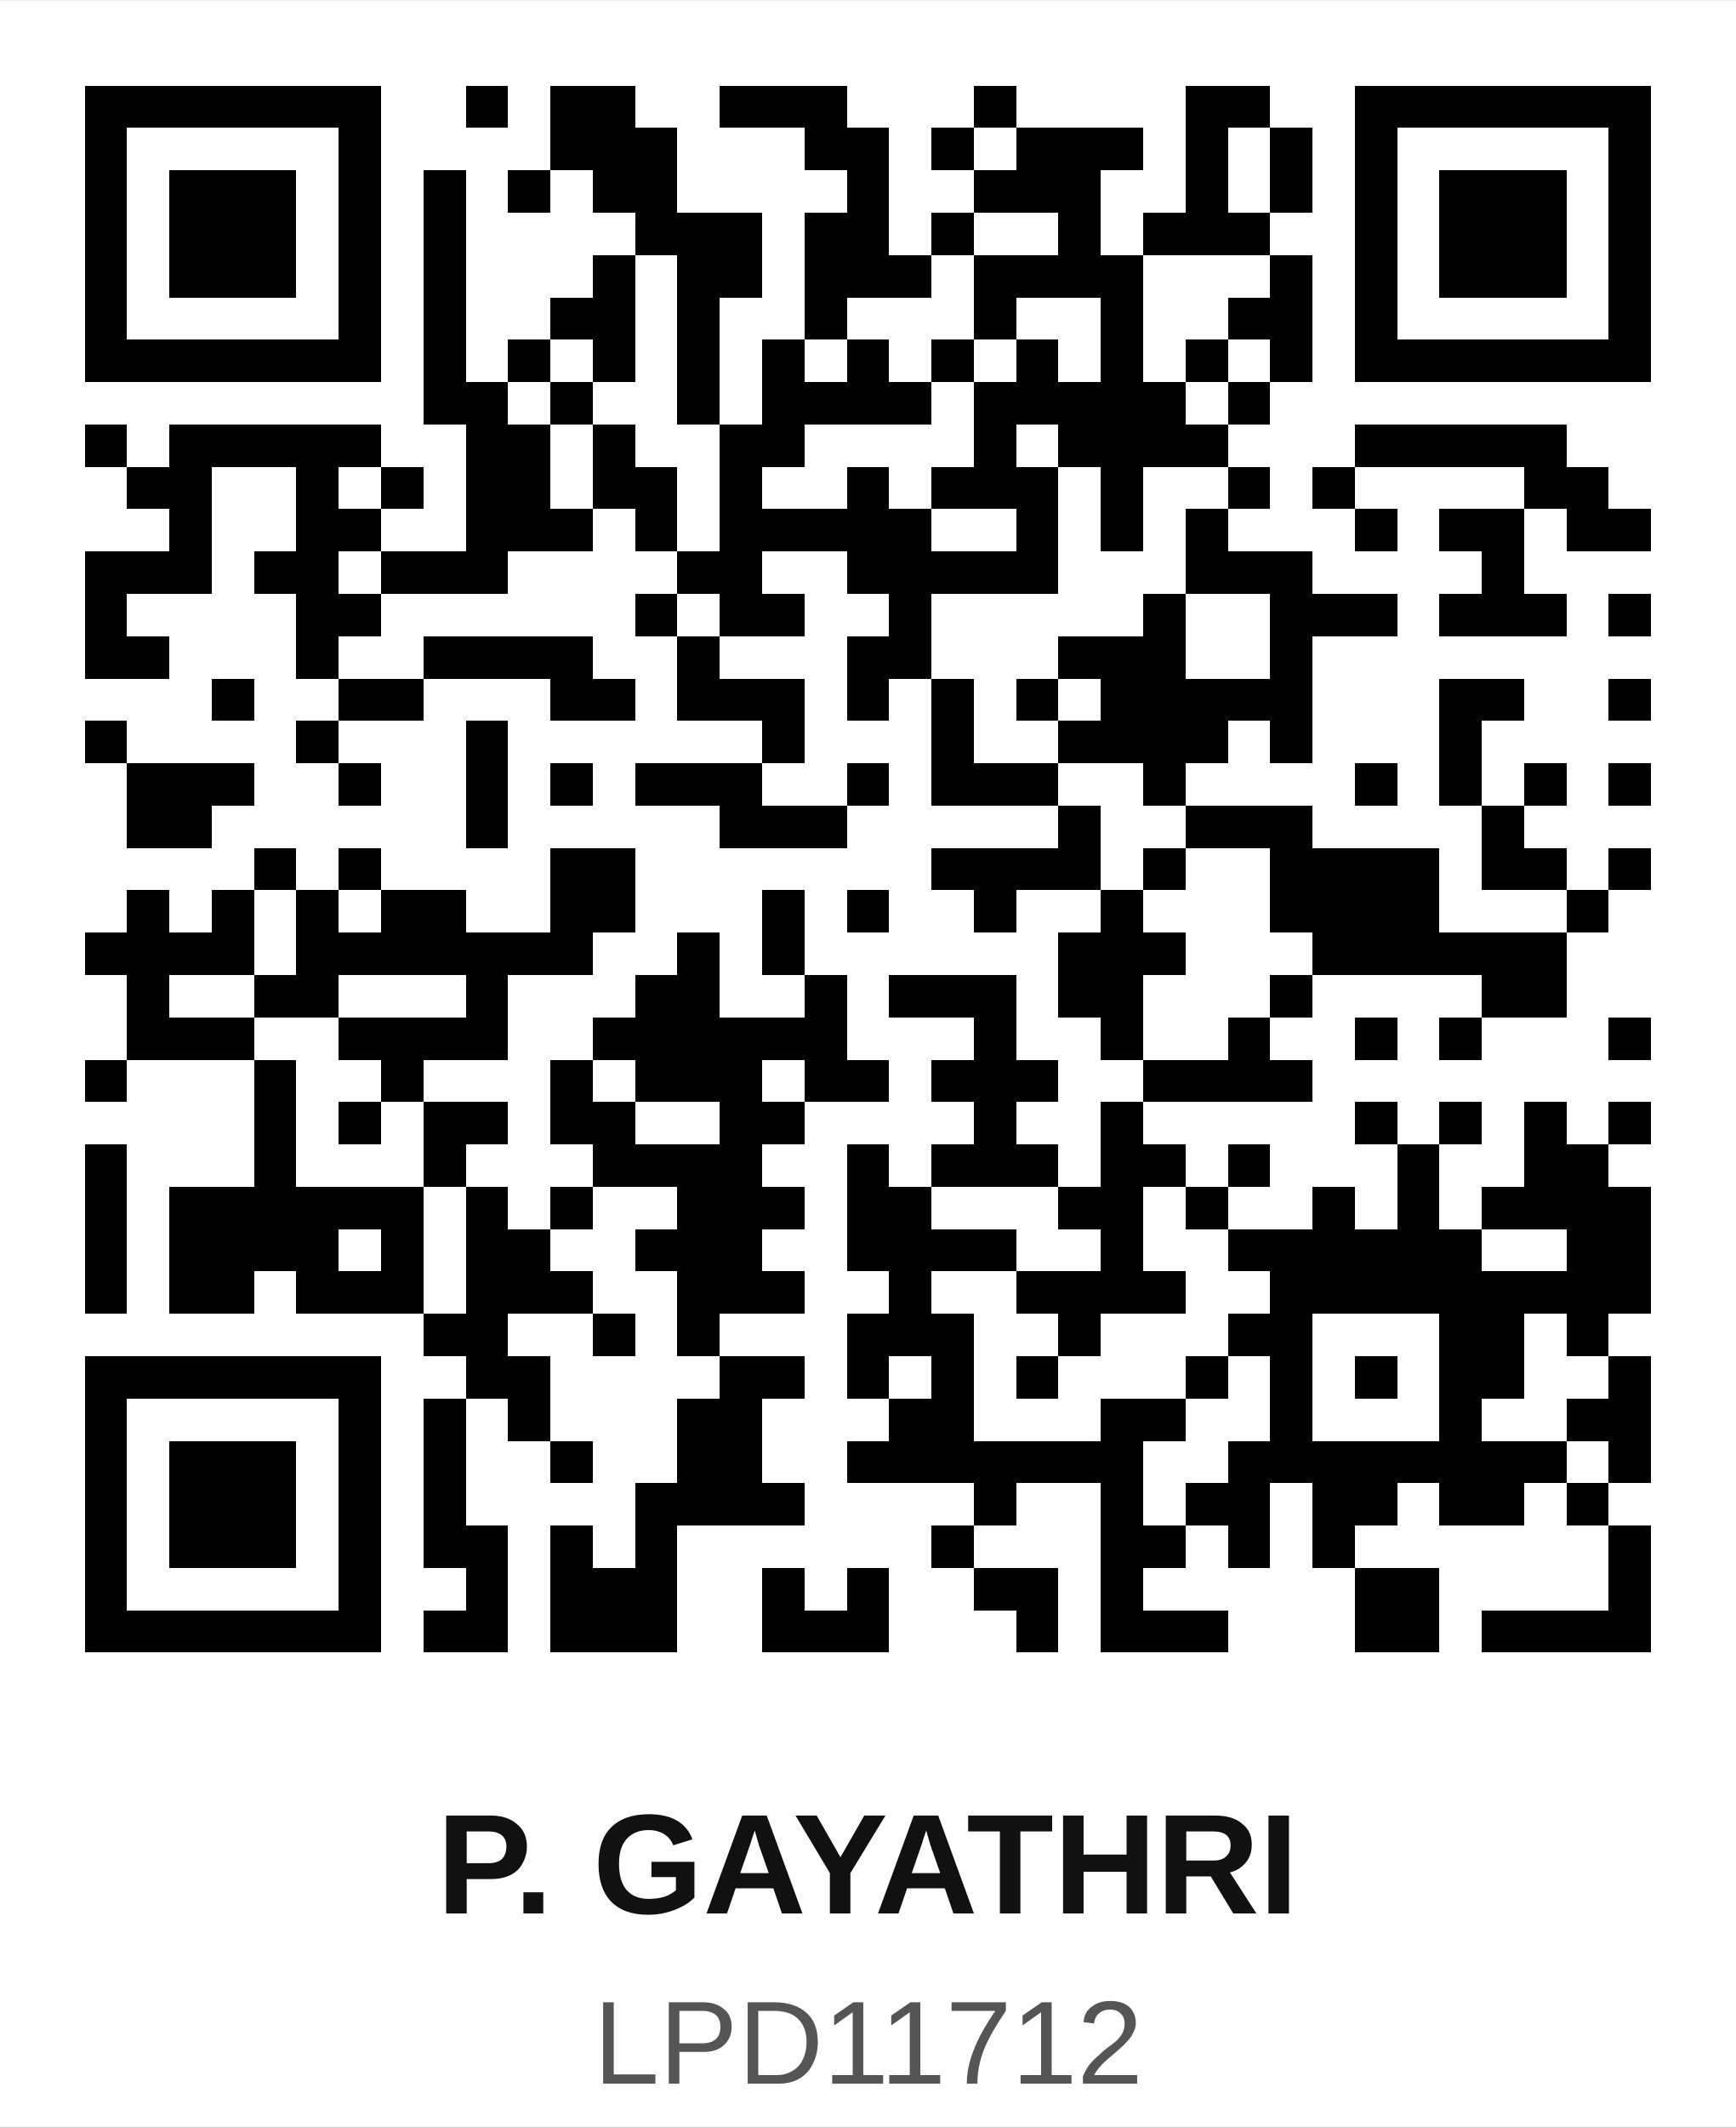
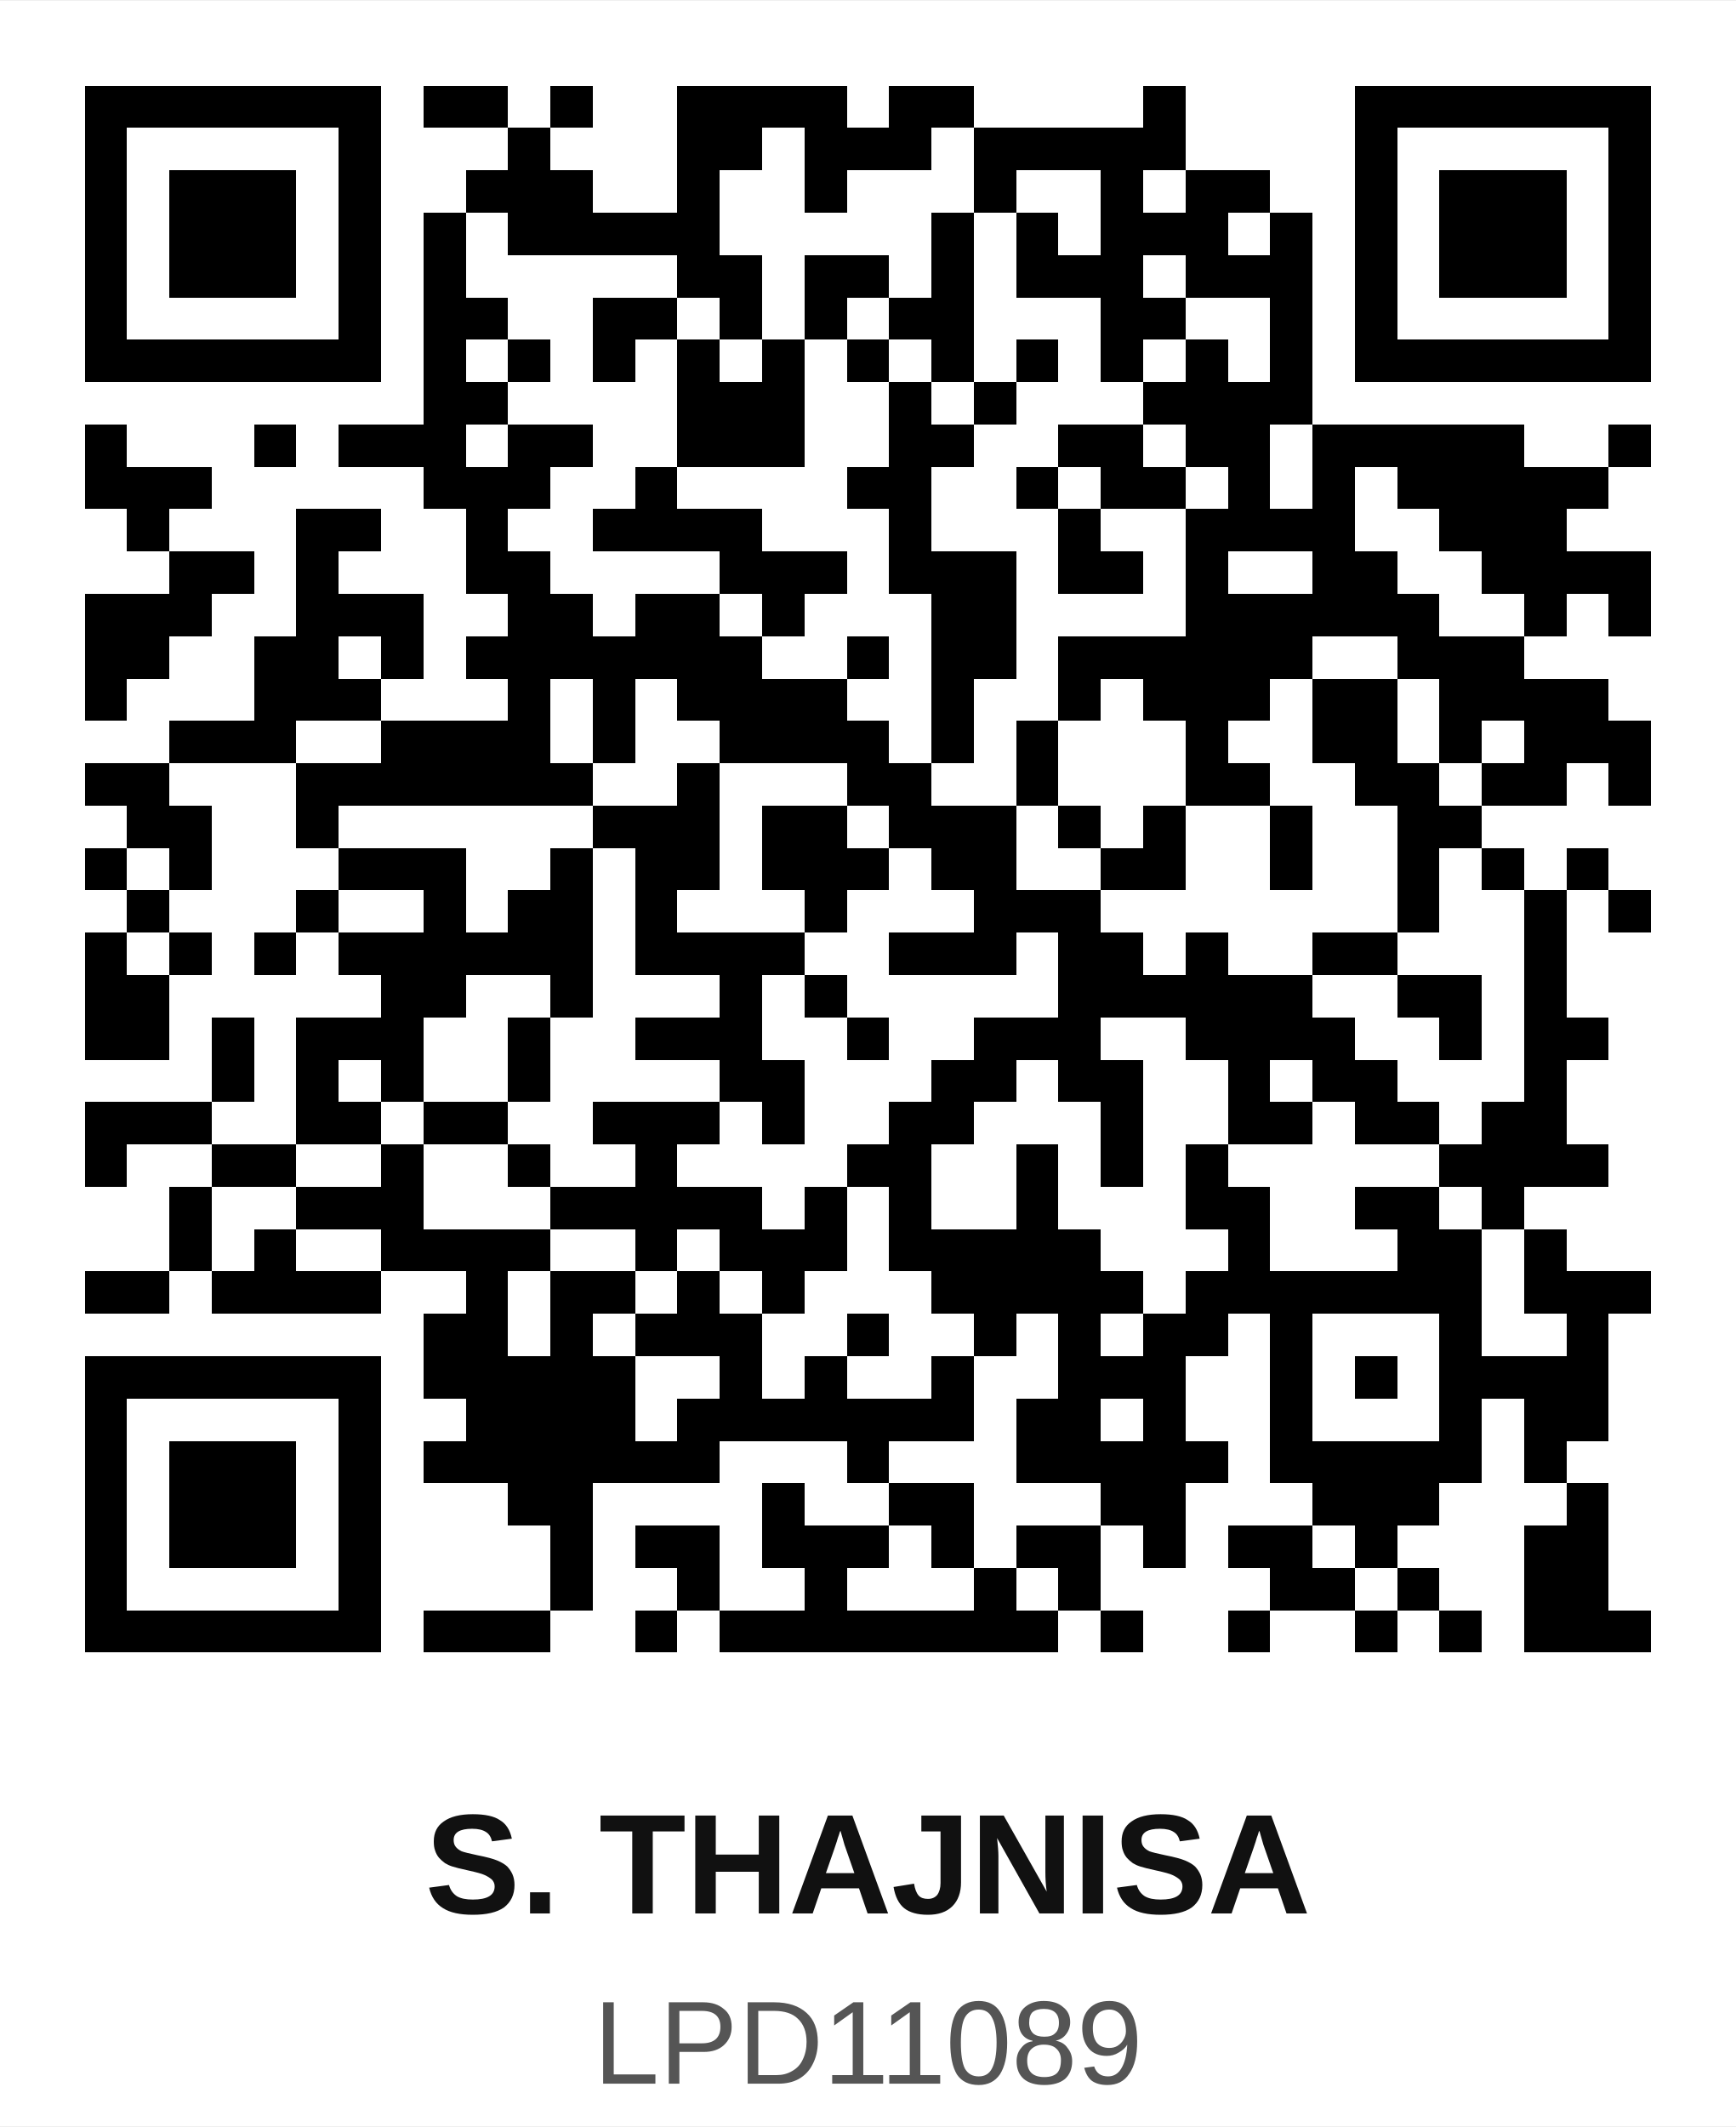
<svg xmlns="http://www.w3.org/2000/svg" width="200" height="245" viewBox="0 0 41.00 50.18" shape-rendering="crispEdges">
  <path fill="#ffffff" d="M0 0h41v41H0z" />
-   <path stroke="#000000" d="M2 2.5h7m2 0h1m1 0h2m2 0h3m3 0h1m4 0h2m2 0h7M2 3.5h1m5 0h1m4 0h3m3 0h2m1 0h1m1 0h3m1 0h1m1 0h1m1 0h1m5 0h1M2 4.5h1m1 0h3m1 0h1m1 0h1m1 0h1m1 0h2m4 0h1m2 0h3m2 0h1m1 0h1m1 0h1m1 0h3m1 0h1M2 5.5h1m1 0h3m1 0h1m1 0h1m4 0h3m1 0h2m1 0h1m2 0h1m1 0h3m2 0h1m1 0h3m1 0h1M2 6.5h1m1 0h3m1 0h1m1 0h1m3 0h1m1 0h2m1 0h3m1 0h4m3 0h1m1 0h1m1 0h3m1 0h1M2 7.5h1m5 0h1m1 0h1m2 0h2m1 0h1m2 0h1m3 0h1m2 0h1m2 0h2m1 0h1m5 0h1M2 8.5h7m1 0h1m1 0h1m1 0h1m1 0h1m1 0h1m1 0h1m1 0h1m1 0h1m1 0h1m1 0h1m1 0h1m1 0h7M10 9.5h2m1 0h1m2 0h1m1 0h4m1 0h5m1 0h1M2 10.5h1m1 0h5m2 0h2m1 0h1m2 0h2m4 0h1m1 0h4m3 0h5M3 11.5h2m2 0h1m1 0h1m1 0h2m1 0h2m1 0h1m2 0h1m1 0h3m1 0h1m2 0h1m1 0h1m4 0h2M4 12.5h1m2 0h2m2 0h3m1 0h1m1 0h5m2 0h1m1 0h1m1 0h1m3 0h1m1 0h2m1 0h2M2 13.5h3m1 0h2m1 0h3m4 0h2m2 0h5m3 0h3m4 0h1M2 14.5h1m4 0h2m6 0h1m1 0h2m2 0h1m5 0h1m2 0h3m1 0h3m1 0h1M2 15.5h2m3 0h1m2 0h4m2 0h1m3 0h2m3 0h3m2 0h1M5 16.5h1m2 0h2m3 0h2m1 0h3m1 0h1m1 0h1m1 0h1m1 0h5m3 0h2m2 0h1M2 17.5h1m4 0h1m3 0h1m6 0h1m3 0h1m2 0h4m1 0h1m3 0h1M3 18.5h3m2 0h1m2 0h1m1 0h1m1 0h3m2 0h1m1 0h3m2 0h1m4 0h1m1 0h1m1 0h1m1 0h1M3 19.5h2m6 0h1m5 0h3m5 0h1m2 0h3m4 0h1M6 20.5h1m1 0h1m4 0h2m7 0h4m1 0h1m2 0h4m1 0h2m1 0h1M3 21.5h1m1 0h1m1 0h1m1 0h2m2 0h2m3 0h1m1 0h1m2 0h1m2 0h1m3 0h4m3 0h1M2 22.5h4m1 0h7m2 0h1m1 0h1m6 0h3m3 0h6M3 23.5h1m2 0h2m3 0h1m3 0h2m2 0h1m1 0h3m1 0h2m3 0h1m4 0h2M3 24.5h3m2 0h4m2 0h6m3 0h1m2 0h1m2 0h1m2 0h1m1 0h1m3 0h1M2 25.5h1m3 0h1m2 0h1m3 0h1m1 0h3m1 0h2m1 0h3m2 0h4M6 26.5h1m1 0h1m1 0h2m1 0h2m2 0h2m4 0h1m2 0h1m5 0h1m1 0h1m1 0h1m1 0h1M2 27.5h1m3 0h1m3 0h1m3 0h4m2 0h1m1 0h3m1 0h2m1 0h1m3 0h1m2 0h2M2 28.5h1m1 0h6m1 0h1m1 0h1m2 0h3m1 0h2m3 0h2m1 0h1m2 0h1m1 0h1m1 0h4M2 29.5h1m1 0h4m1 0h1m1 0h2m2 0h3m2 0h4m2 0h1m2 0h6m2 0h2M2 30.5h1m1 0h2m1 0h3m1 0h3m2 0h3m2 0h1m2 0h4m2 0h9M10 31.5h2m2 0h1m1 0h1m3 0h3m2 0h1m3 0h2m3 0h2m1 0h1M2 32.5h7m2 0h2m4 0h2m1 0h1m1 0h1m1 0h1m3 0h1m1 0h1m1 0h1m1 0h2m2 0h1M2 33.5h1m5 0h1m1 0h1m1 0h1m3 0h2m3 0h2m3 0h2m2 0h1m3 0h1m2 0h2M2 34.5h1m1 0h3m1 0h1m1 0h1m2 0h1m2 0h2m2 0h7m2 0h8m1 0h1M2 35.5h1m1 0h3m1 0h1m1 0h1m4 0h4m4 0h1m2 0h1m1 0h2m1 0h2m1 0h2m1 0h1M2 36.5h1m1 0h3m1 0h1m1 0h2m1 0h1m1 0h1m6 0h1m3 0h2m1 0h1m1 0h1m6 0h1M2 37.5h1m5 0h1m2 0h1m1 0h3m2 0h1m1 0h1m2 0h2m1 0h1m5 0h2m4 0h1M2 38.5h7m1 0h2m1 0h3m2 0h3m3 0h1m1 0h3m3 0h2m1 0h4" />
+   <path stroke="#000000" d="M2 2.5h7m1 0h2m1 0h1m2 0h4m1 0h2m4 0h1m4 0h7M2 3.5h1m5 0h1m3 0h1m3 0h2m1 0h3m1 0h5m4 0h1m5 0h1M2 4.5h1m1 0h3m1 0h1m2 0h3m2 0h1m2 0h1m3 0h1m2 0h1m1 0h2m2 0h1m1 0h3m1 0h1M2 5.5h1m1 0h3m1 0h1m1 0h1m1 0h5m5 0h1m1 0h1m1 0h3m1 0h1m1 0h1m1 0h3m1 0h1M2 6.5h1m1 0h3m1 0h1m1 0h1m5 0h2m1 0h2m1 0h1m1 0h3m1 0h3m1 0h1m1 0h3m1 0h1M2 7.5h1m5 0h1m1 0h2m2 0h2m1 0h1m1 0h1m1 0h2m3 0h2m2 0h1m1 0h1m5 0h1M2 8.5h7m1 0h1m1 0h1m1 0h1m1 0h1m1 0h1m1 0h1m1 0h1m1 0h1m1 0h1m1 0h1m1 0h1m1 0h7M10 9.5h2m4 0h3m2 0h1m1 0h1m3 0h4M2 10.5h1m3 0h1m1 0h3m1 0h2m2 0h3m2 0h2m2 0h2m1 0h2m1 0h5m2 0h1M2 11.5h3m5 0h3m2 0h1m4 0h2m2 0h1m1 0h2m1 0h1m1 0h1m1 0h5M3 12.5h1m3 0h2m2 0h1m2 0h4m3 0h1m3 0h1m2 0h4m2 0h3M4 13.5h2m1 0h1m3 0h2m4 0h3m1 0h3m1 0h2m1 0h1m2 0h2m2 0h4M2 14.5h3m2 0h3m2 0h2m1 0h2m1 0h1m3 0h2m4 0h6m2 0h1m1 0h1M2 15.5h2m2 0h2m1 0h1m1 0h7m2 0h1m1 0h2m1 0h6m2 0h3M2 16.5h1m3 0h3m3 0h1m1 0h1m1 0h4m2 0h1m2 0h1m1 0h3m1 0h2m1 0h4M4 17.5h3m2 0h4m1 0h1m2 0h4m1 0h1m1 0h1m3 0h1m2 0h2m1 0h1m1 0h3M2 18.5h2m3 0h7m2 0h1m3 0h2m2 0h1m3 0h2m2 0h2m1 0h2m1 0h1M3 19.5h2m2 0h1m6 0h3m1 0h2m1 0h3m1 0h1m1 0h1m2 0h1m2 0h2M2 20.5h1m1 0h1m3 0h3m2 0h1m1 0h2m1 0h3m1 0h2m2 0h2m2 0h1m2 0h1m1 0h1m1 0h1M3 21.5h1m3 0h1m2 0h1m1 0h2m1 0h1m3 0h1m3 0h3m7 0h1m2 0h1m1 0h1M2 22.5h1m1 0h1m1 0h1m1 0h6m1 0h4m2 0h3m1 0h2m1 0h1m2 0h2m3 0h1M2 23.5h2m5 0h2m2 0h1m3 0h1m1 0h1m5 0h6m2 0h2m1 0h1M2 24.5h2m1 0h1m1 0h3m2 0h1m2 0h3m2 0h1m2 0h3m2 0h4m2 0h1m1 0h2M5 25.5h1m1 0h1m1 0h1m2 0h1m4 0h2m3 0h2m1 0h2m2 0h1m1 0h2m3 0h1M2 26.5h3m2 0h2m1 0h2m2 0h3m1 0h1m2 0h2m3 0h1m2 0h2m1 0h2m1 0h2M2 27.5h1m2 0h2m2 0h1m2 0h1m2 0h1m4 0h2m2 0h1m1 0h1m1 0h1m5 0h4M4 28.5h1m2 0h3m3 0h5m1 0h1m1 0h1m2 0h1m3 0h2m2 0h2m1 0h1M4 29.5h1m1 0h1m2 0h4m2 0h1m1 0h3m1 0h5m3 0h1m3 0h2m1 0h1M2 30.5h2m1 0h4m2 0h1m1 0h2m1 0h1m1 0h1m3 0h5m1 0h7m1 0h3M10 31.5h2m1 0h1m1 0h3m2 0h1m2 0h1m1 0h1m1 0h2m1 0h1m3 0h1m2 0h1M2 32.5h7m1 0h5m2 0h1m1 0h1m2 0h1m2 0h3m2 0h1m1 0h1m1 0h4M2 33.5h1m5 0h1m2 0h4m1 0h7m1 0h2m1 0h1m2 0h1m3 0h1m1 0h2M2 34.5h1m1 0h3m1 0h1m1 0h7m3 0h1m3 0h5m1 0h5m1 0h1M2 35.5h1m1 0h3m1 0h1m3 0h2m4 0h1m2 0h2m3 0h2m3 0h3m3 0h1M2 36.5h1m1 0h3m1 0h1m4 0h1m1 0h2m1 0h3m1 0h1m1 0h2m1 0h1m1 0h2m1 0h1m3 0h2M2 37.5h1m5 0h1m4 0h1m2 0h1m2 0h1m3 0h1m1 0h1m4 0h2m1 0h1m2 0h2M2 38.5h7m1 0h3m2 0h1m1 0h8m1 0h1m2 0h1m2 0h1m1 0h1m1 0h3" />
  <rect x="0" y="41.00" width="41.00" height="9.18" fill="#ffffff" />
-   <text x="20.50" y="45.16" text-anchor="middle" font-family="Arial,Helvetica,sans-serif" font-size="3.36" font-weight="bold" fill="#111111">P. GAYATHRI</text>
-   <text x="20.50" y="49.18" text-anchor="middle" font-family="Arial,Helvetica,sans-serif" font-size="2.79" font-weight="normal" fill="#555555">LPD11712</text>
+   <text x="20.50" y="45.16" text-anchor="middle" font-family="Arial,Helvetica,sans-serif" font-size="3.36" font-weight="bold" fill="#111111">S. THAJNISA</text>
+   <text x="20.50" y="49.18" text-anchor="middle" font-family="Arial,Helvetica,sans-serif" font-size="2.79" font-weight="normal" fill="#555555">LPD11089</text>
</svg>
